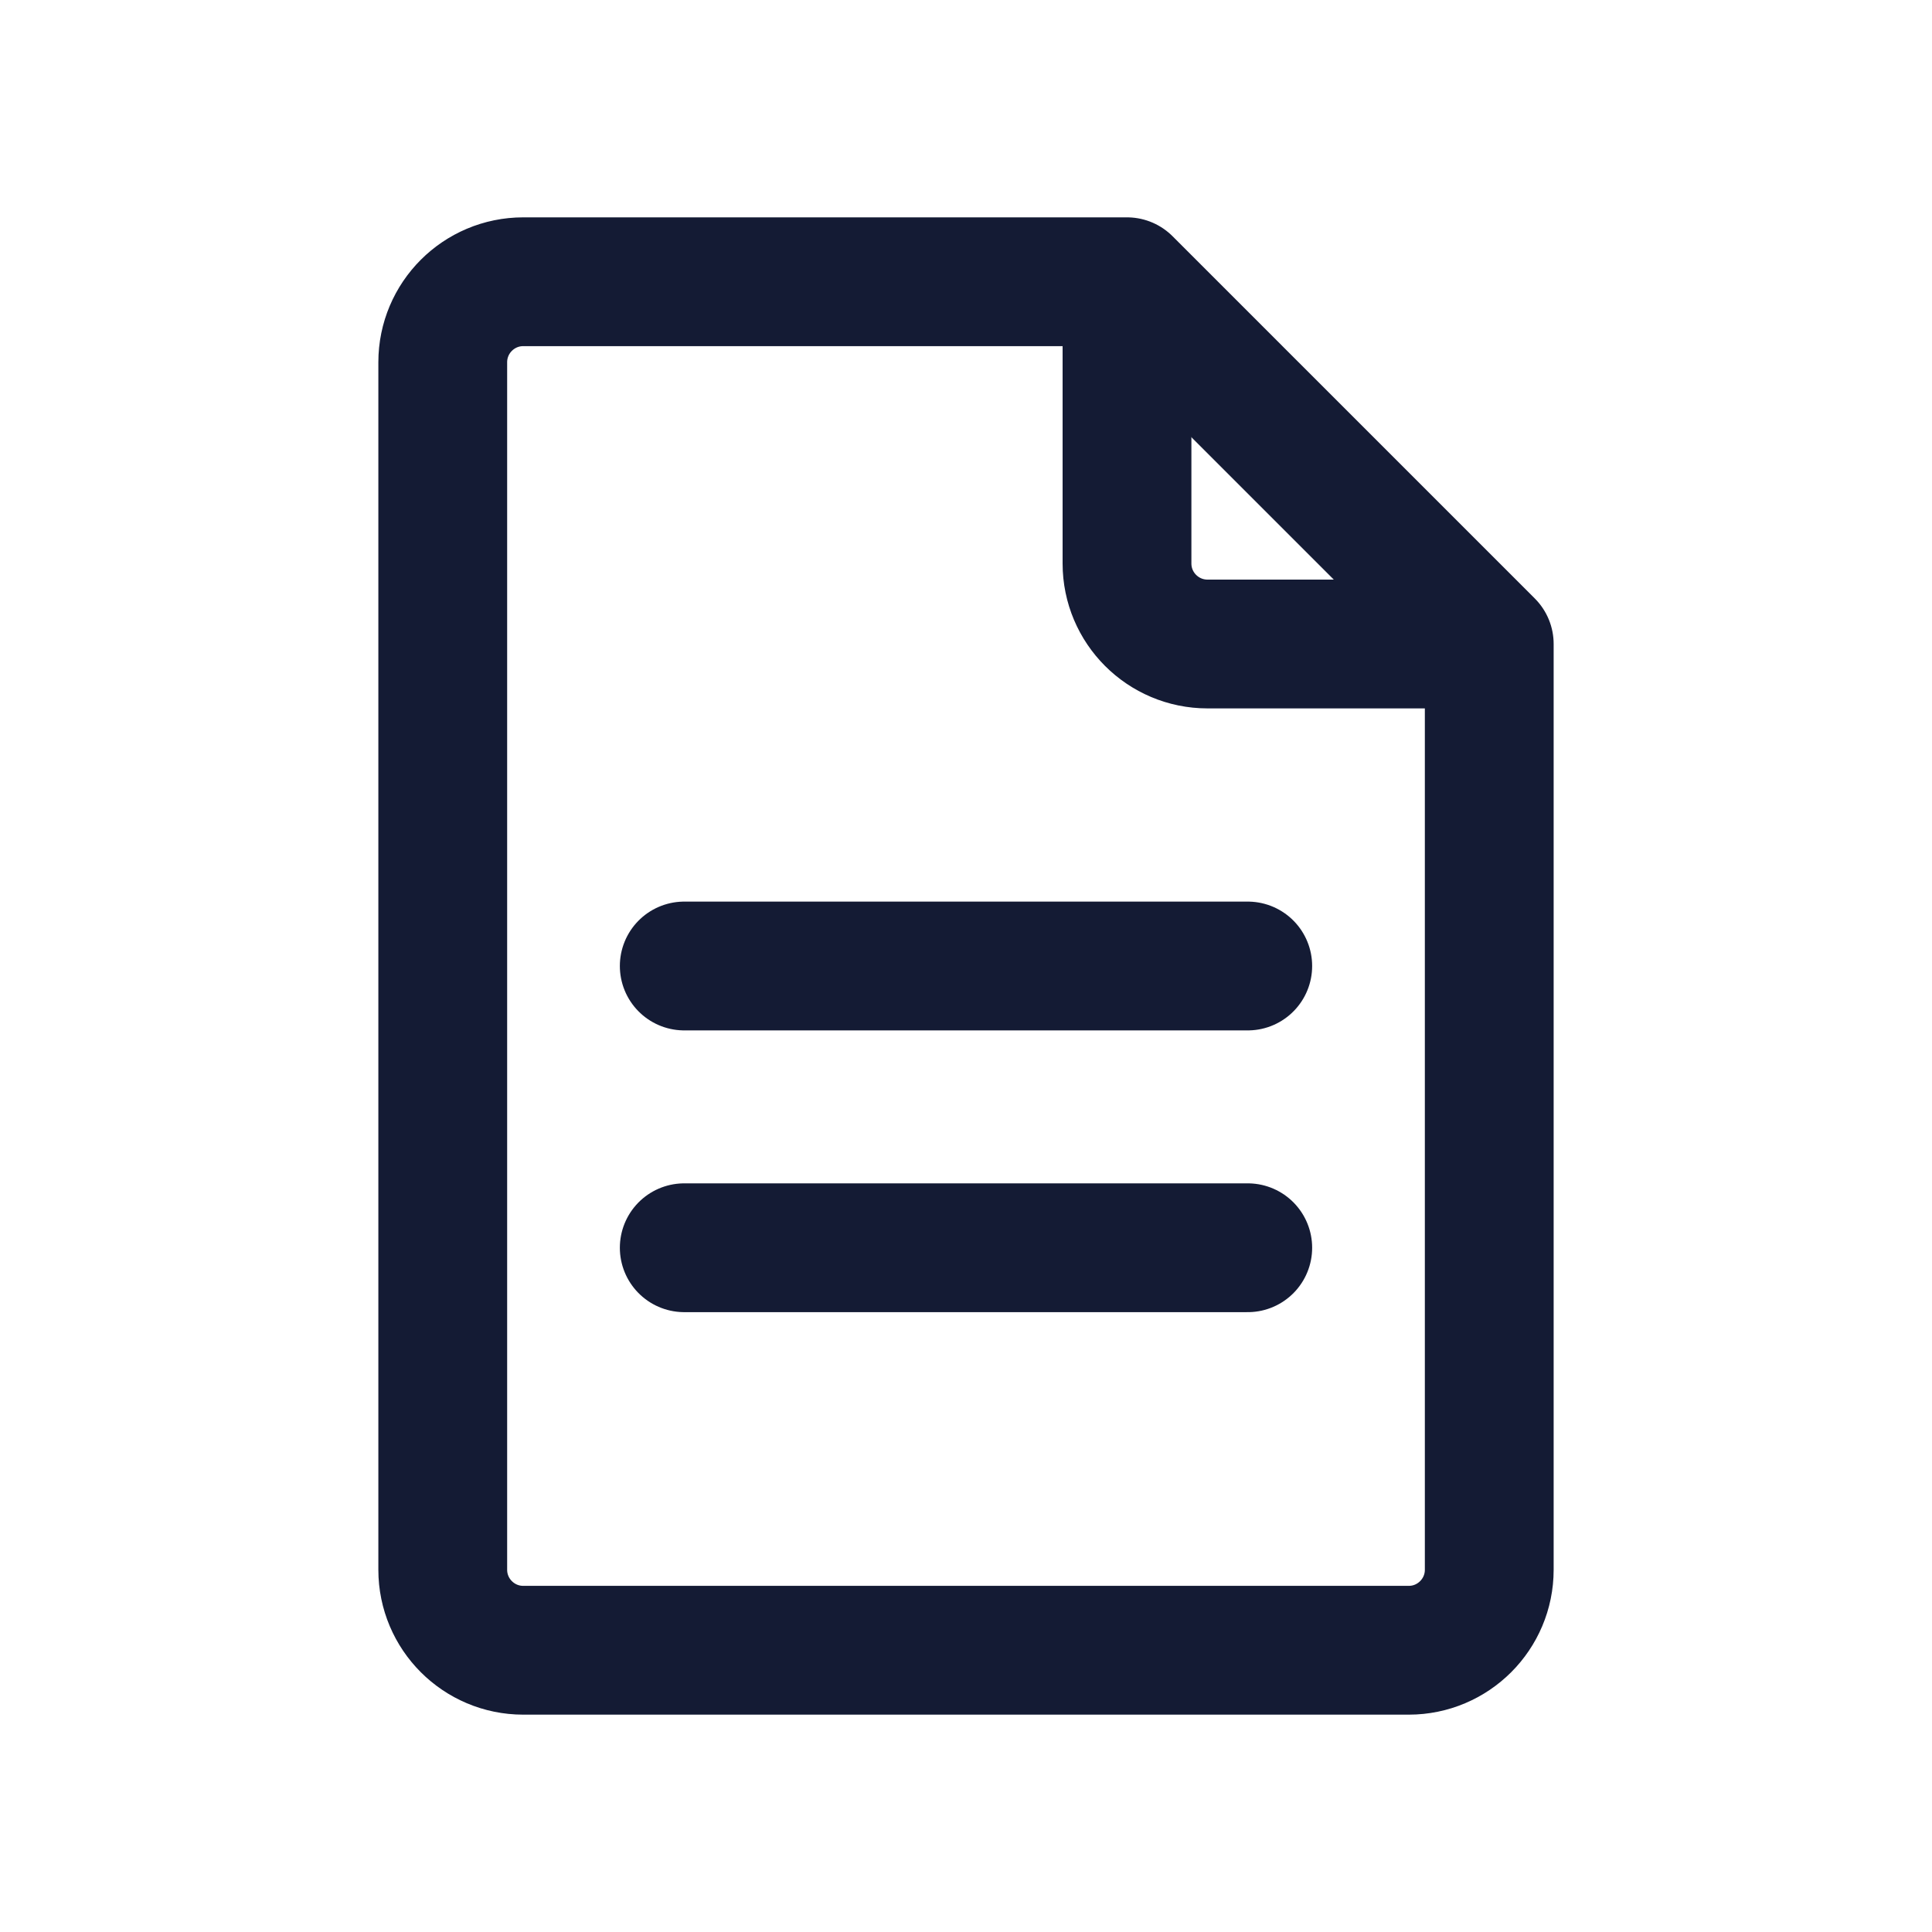
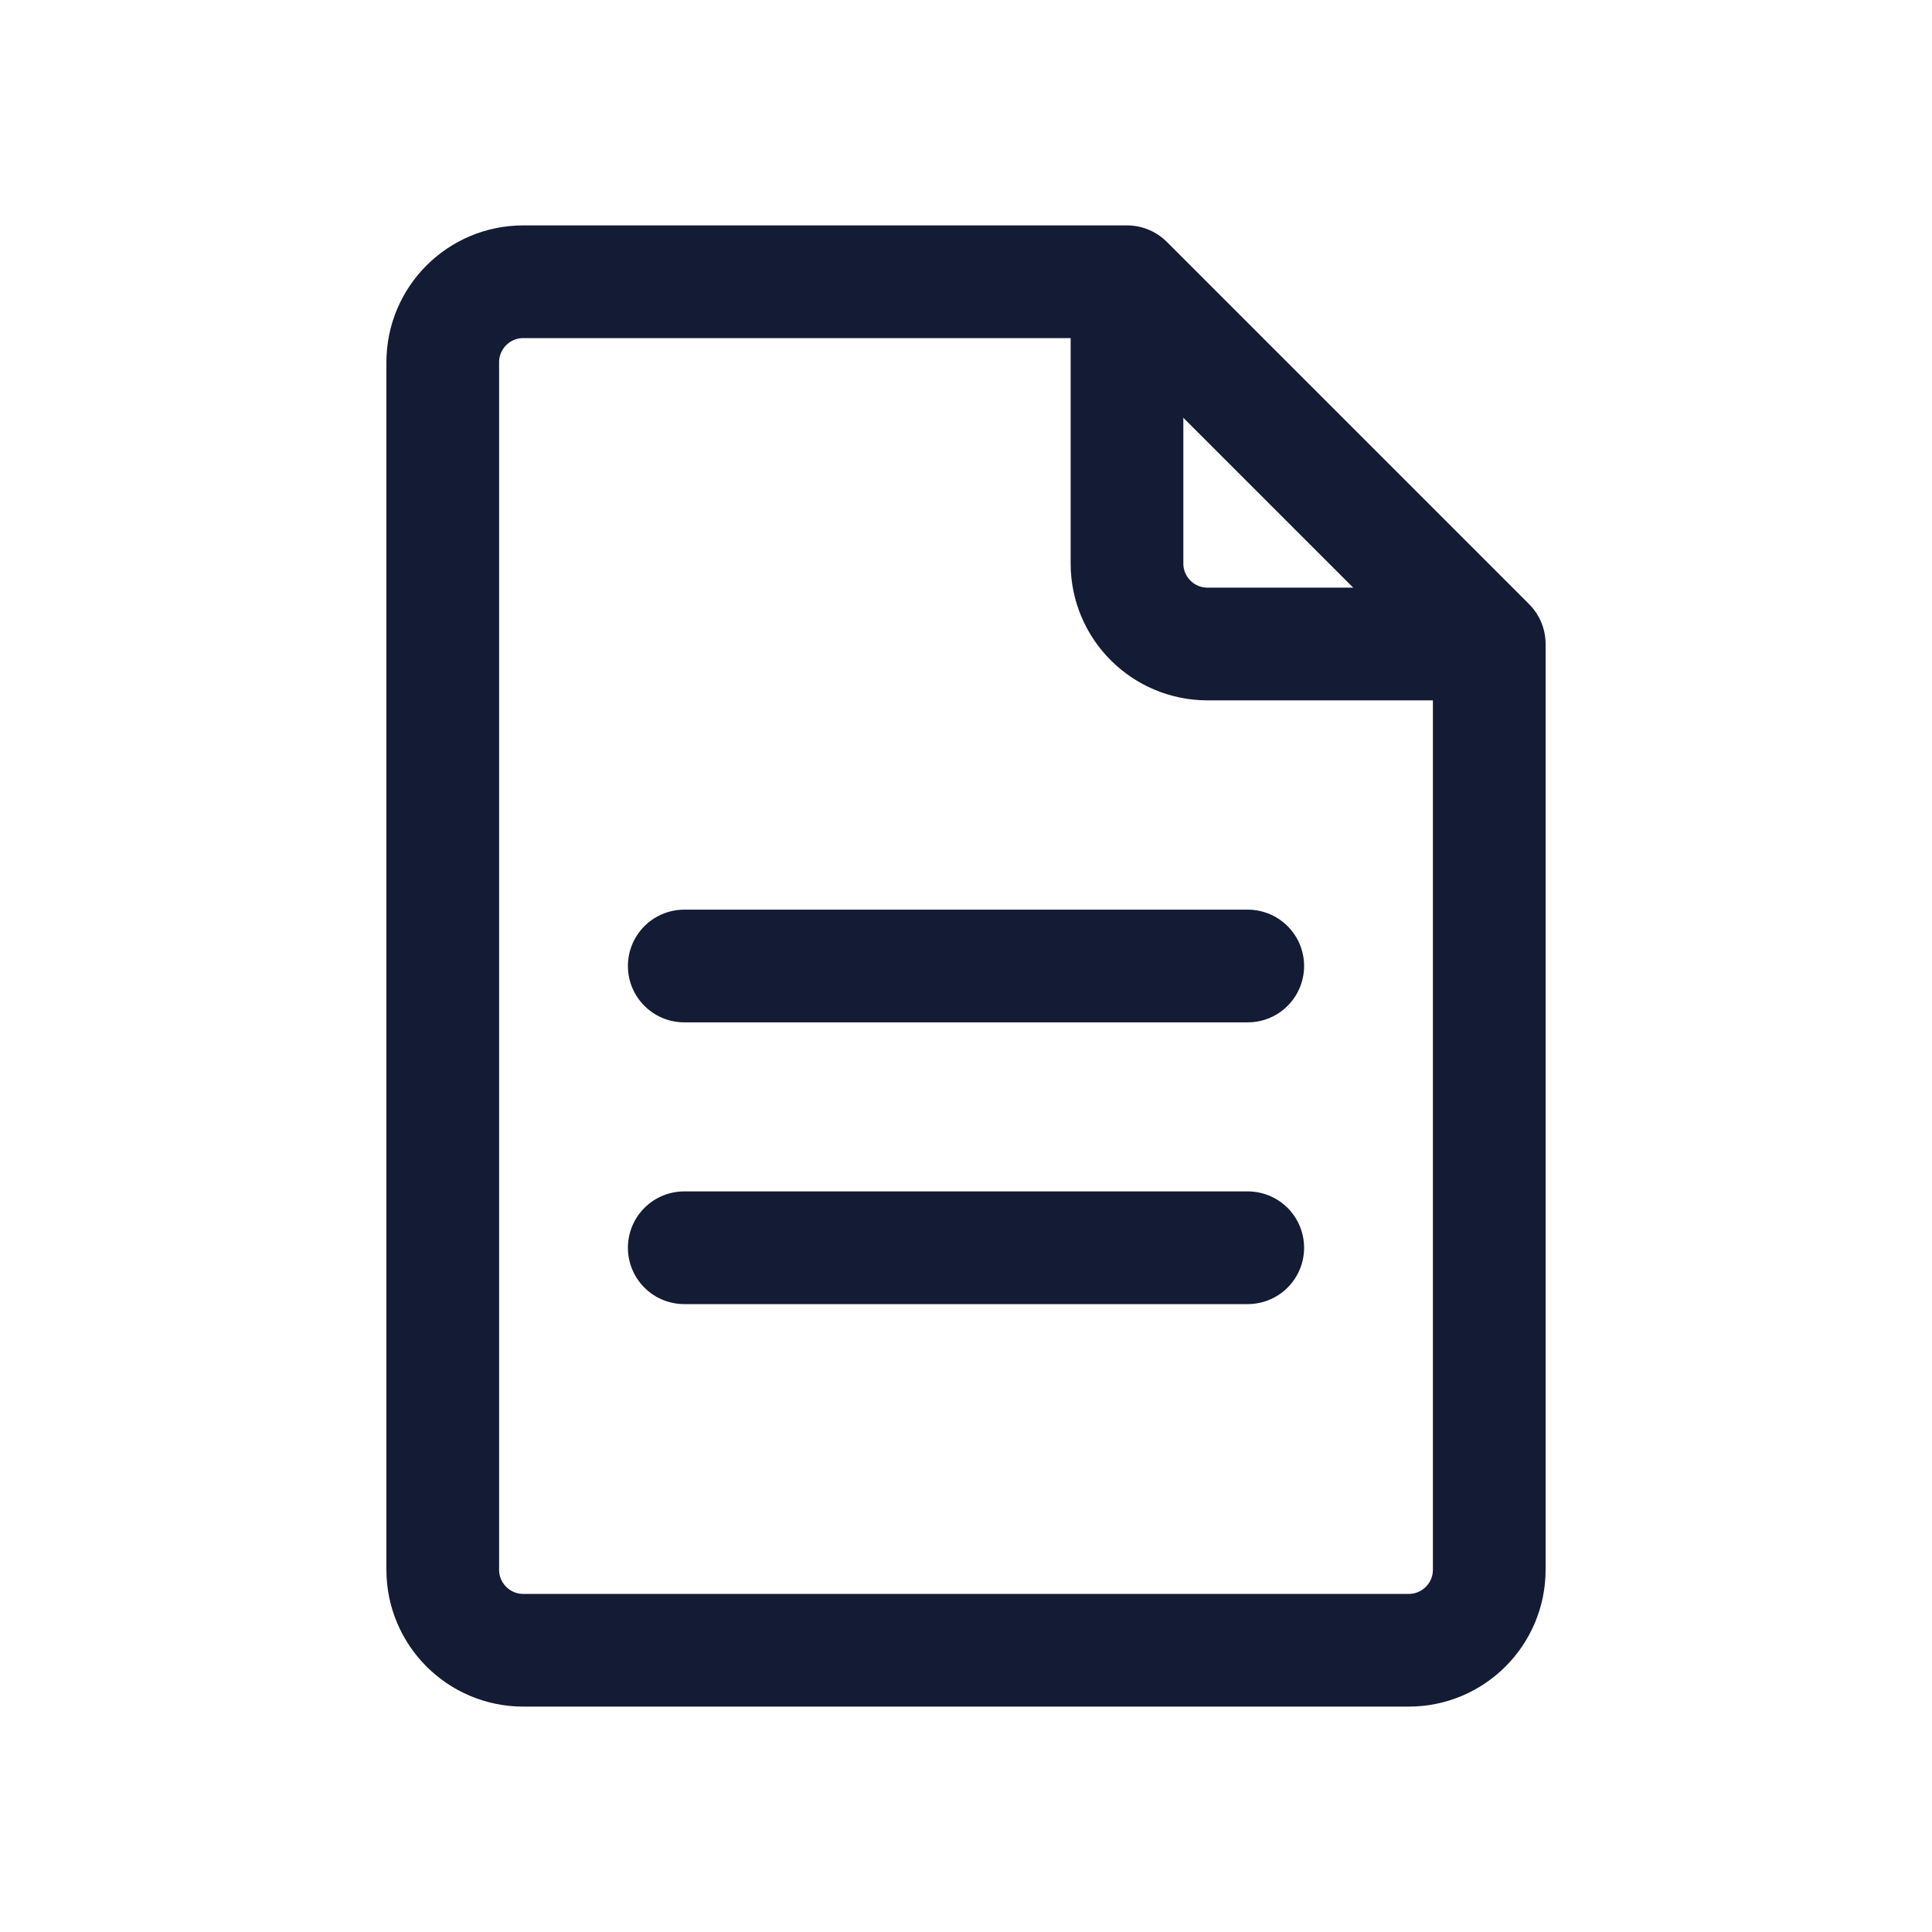
<svg xmlns="http://www.w3.org/2000/svg" width="24" height="24" viewBox="0 0 24 24" fill="none">
-   <path d="M6.5 3.5H14L18.5 8V19.5C18.5 20.052 18.052 20.5 17.5 20.5H6.5C5.948 20.5 5.5 20.052 5.5 19.5V4.5C5.5 3.948 5.948 3.5 6.5 3.5Z" stroke="#141B34" stroke-width="1.6" stroke-linejoin="round" />
-   <path d="M14 3.5V7C14 7.552 14.448 8 15 8H18.5" stroke="#141B34" stroke-width="1.6" stroke-linejoin="round" />
-   <path d="M8.5 12H15.5" stroke="#141B34" stroke-width="1.6" stroke-linecap="round" />
-   <path d="M8.5 15.5H15.5" stroke="#141B34" stroke-width="1.6" stroke-linecap="round" />
+   <path d="M6.5 3.5H14L18.5 8V19.5C18.5 20.052 18.052 20.5 17.5 20.5H6.5C5.948 20.5 5.5 20.052 5.5 19.5V4.5C5.5 3.948 5.948 3.5 6.5 3.5Z" stroke="#141B34" stroke-width="1.4" stroke-linejoin="round" />
+   <path d="M14 3.5V7C14 7.552 14.448 8 15 8H18.5" stroke="#141B34" stroke-width="1.4" stroke-linejoin="round" />
+   <path d="M8.5 12H15.5" stroke="#141B34" stroke-width="1.4" stroke-linecap="round" />
+   <path d="M8.5 15.5H15.5" stroke="#141B34" stroke-width="1.4" stroke-linecap="round" />
</svg>
